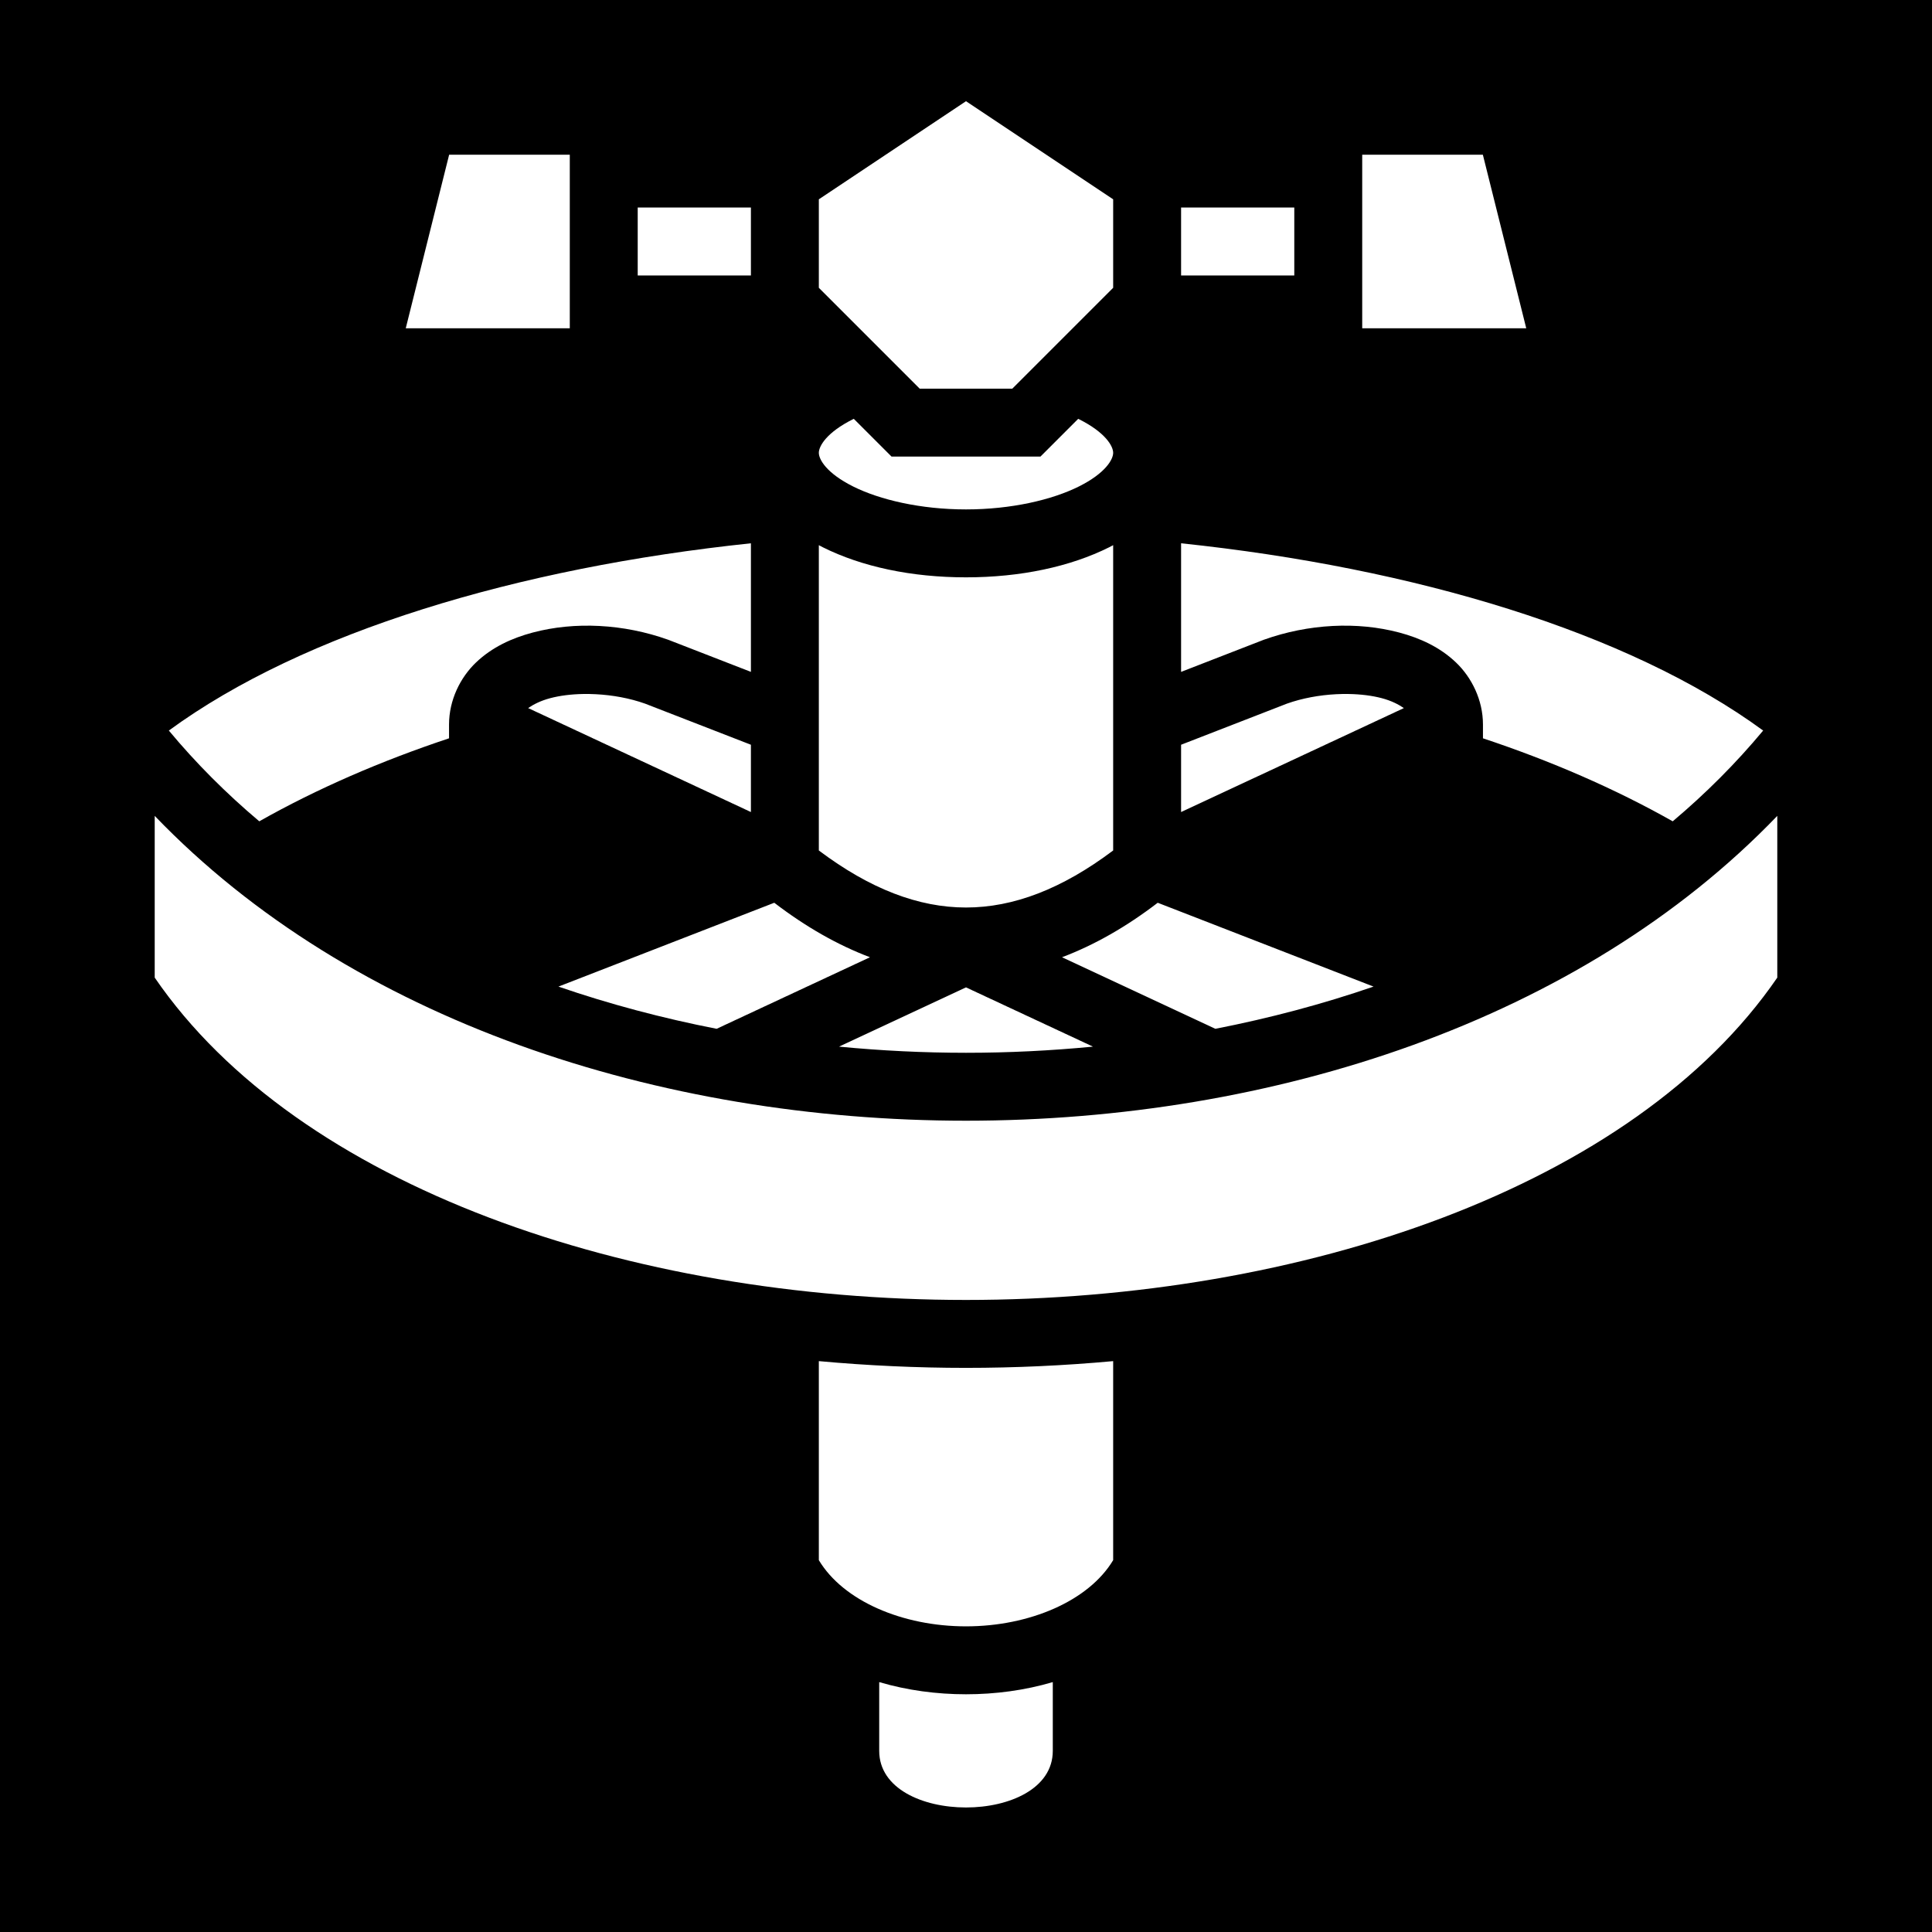
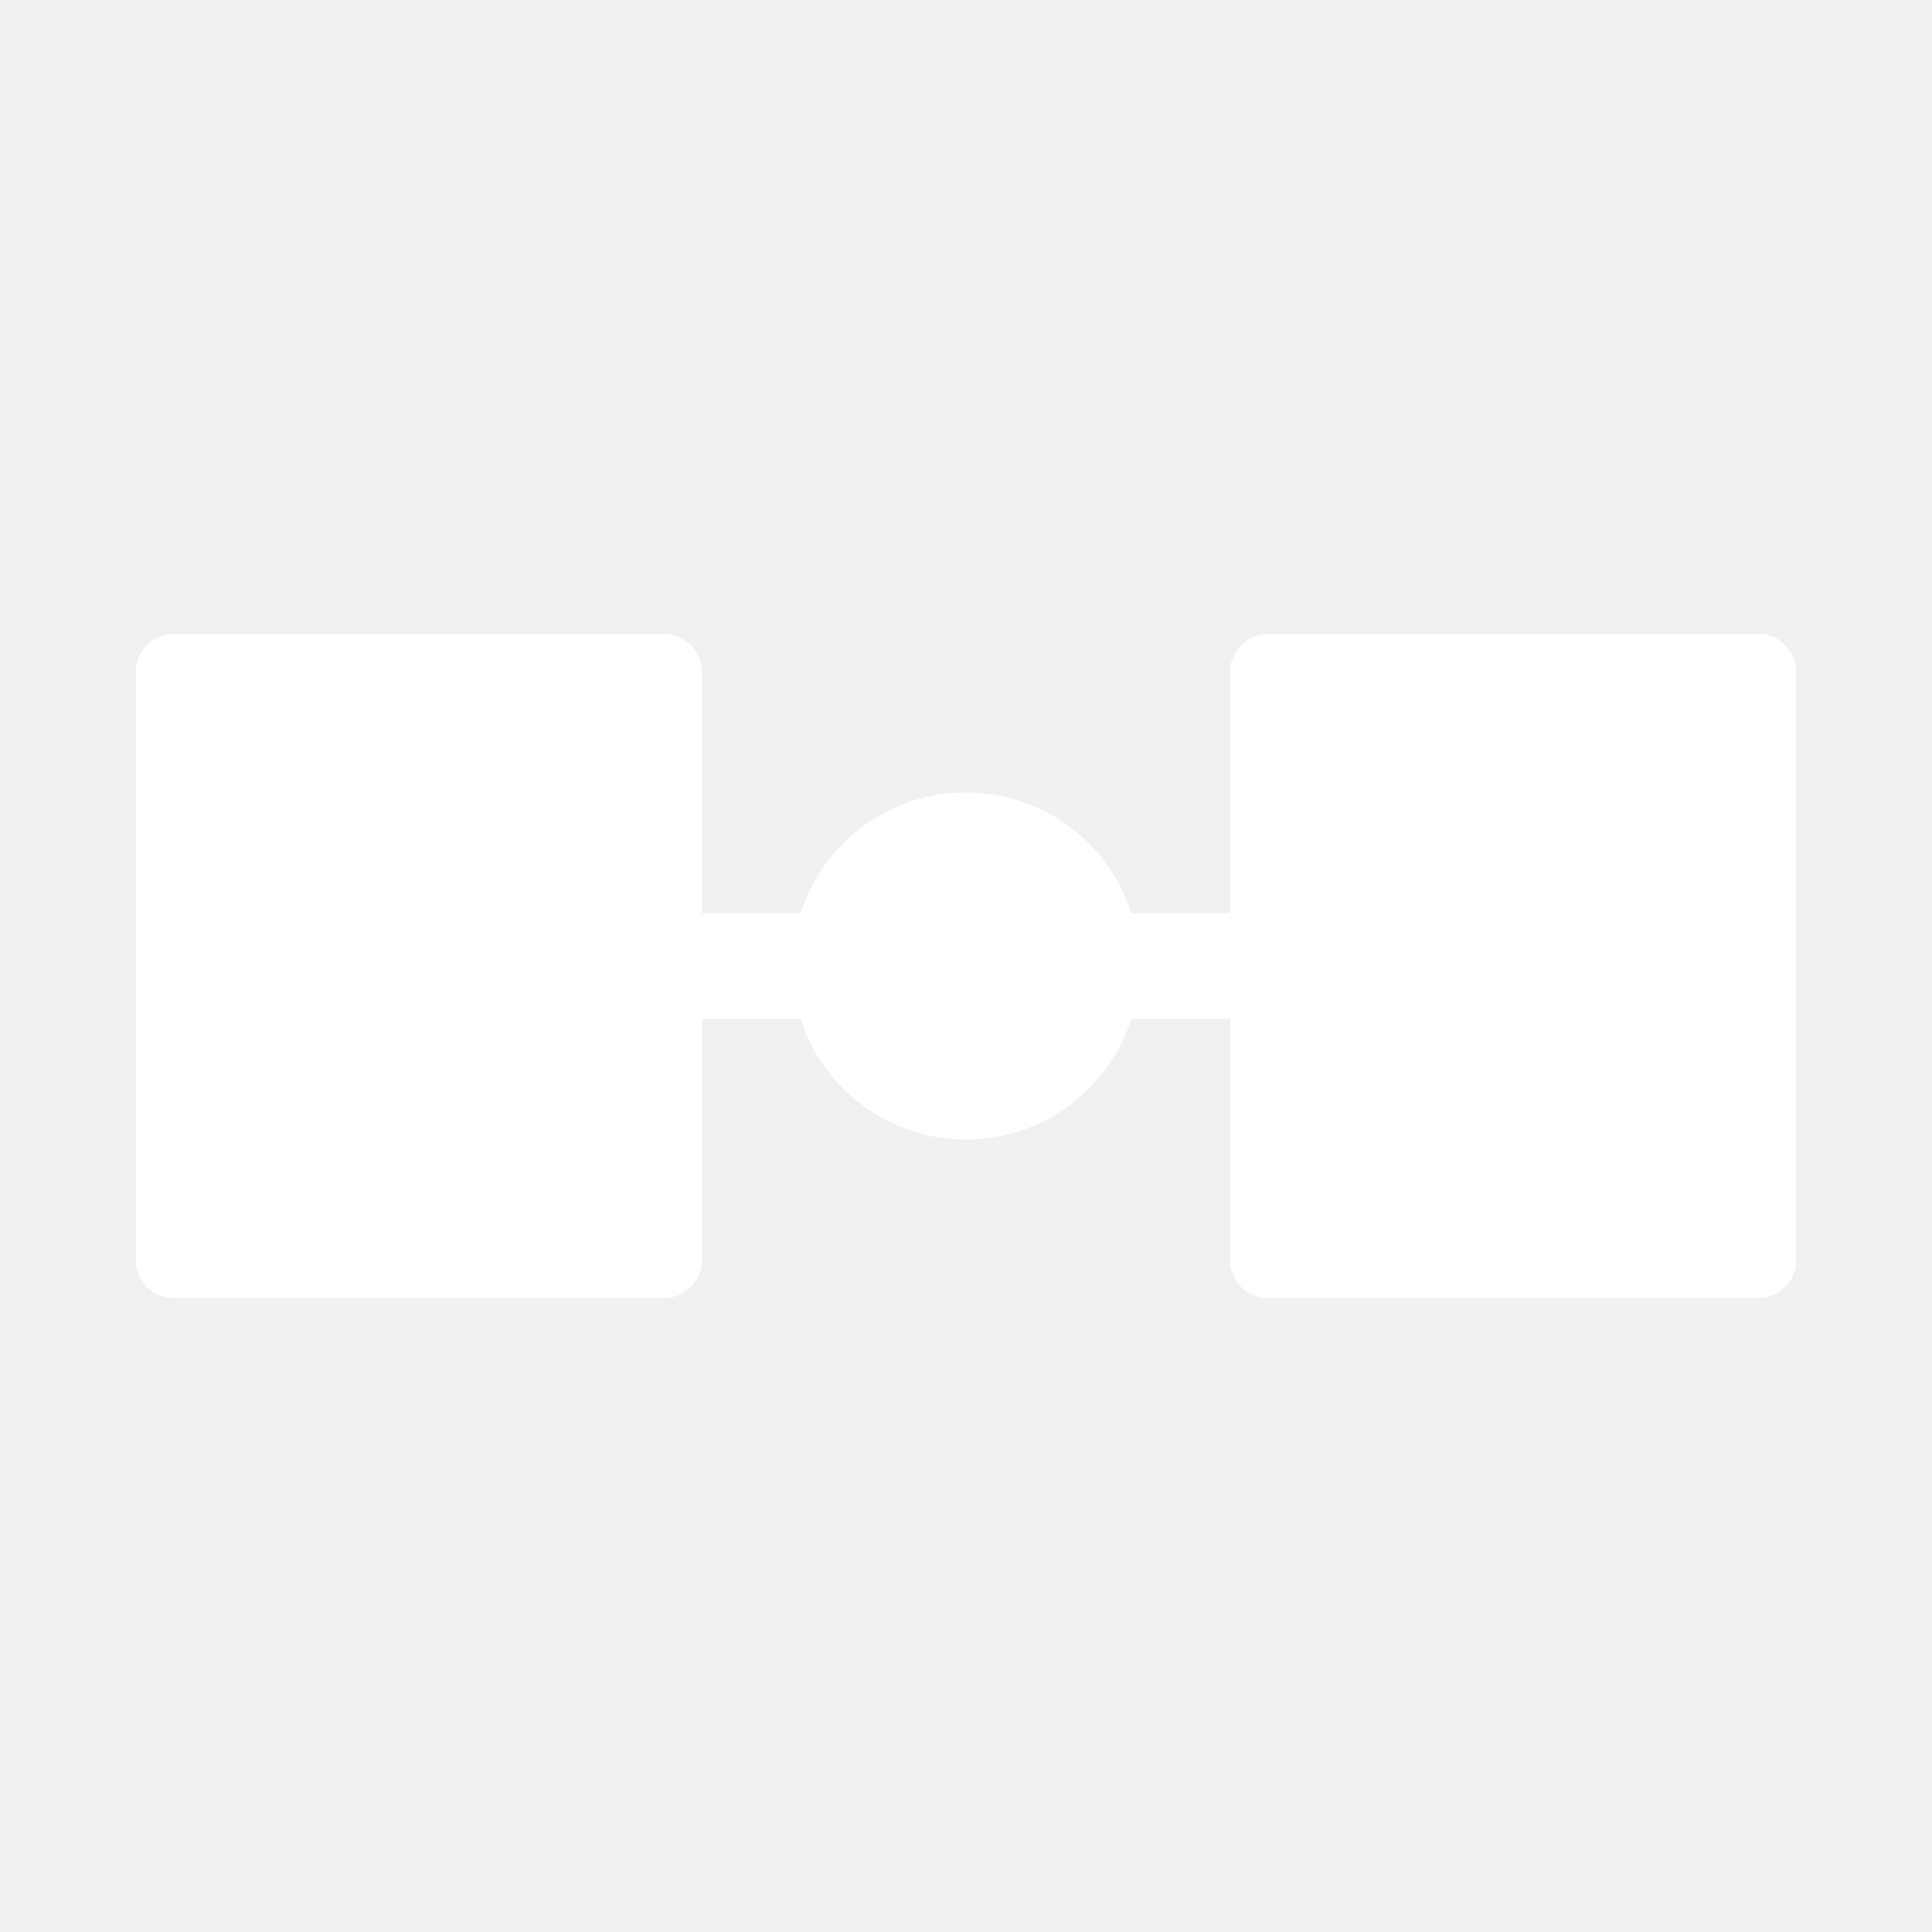
<svg xmlns="http://www.w3.org/2000/svg" viewBox="0 0 512 512">
-   <path d="M0 0h512v512H0z" />
-   <path fill="#fff" d="m256 26.816-39 26v23.455L243.729 103h24.542L295 76.271V52.816l-39-26zM119.027 41l-11.5 46H151V41h-31.973zM361 41v46h43.473l-11.5-46H361zM169 55v18h30V55h-30zm144 0v18h30V55h-30zm-86.734 55.994c-.06.03-.123.057-.182.086-7.048 3.524-9.084 7.157-9.084 8.92s2.036 5.396 9.084 8.92S243.961 135 256 135c12.039 0 22.868-2.556 29.916-6.08 7.048-3.524 9.084-7.157 9.084-8.92s-2.036-5.396-9.084-8.92c-.059-.03-.123-.057-.182-.086L275.73 121h-39.46l-10.005-10.006zM199 143.977c-61.739 6.488-118.528 23.478-154.256 49.627 7.202 8.662 15.23 16.686 23.967 24.052 15.382-8.683 32.294-16.008 50.289-21.996V192c0-6.438 2.95-12.44 7.168-16.457 4.218-4.018 9.452-6.435 15.021-7.914 5.57-1.48 11.577-2.058 17.666-1.74a64.318 64.318 0 0 1 18.166 3.632l.12.043 21.859 8.49v-34.077zm114 0v34.078l21.86-8.49.119-.044a64.318 64.318 0 0 1 18.166-3.632c6.09-.318 12.096.26 17.666 1.74s10.803 3.896 15.021 7.914S393 185.563 393 192v3.66c17.995 5.988 34.907 13.313 50.29 21.996 8.737-7.366 16.764-15.39 23.966-24.052-35.728-26.15-92.517-43.139-154.256-49.627zm-96 .5v80.908c13.604 10.234 26.464 15.115 39 15.115 12.536 0 25.396-4.881 39-15.115v-80.908c-.344.18-.685.369-1.033.543C283.643 150.182 270.47 153 256 153c-14.47 0-27.643-2.818-37.967-7.98-.348-.174-.689-.362-1.033-.543zm-62.371 39.437c-3.215.05-6.246.428-8.818 1.111-2.588.688-4.44 1.661-5.85 2.623L199 215.2v-17.834l-28.037-10.89c-4.094-1.457-8.664-2.277-13.068-2.502a48.853 48.853 0 0 0-3.266-.059zm202.742 0a48.853 48.853 0 0 0-3.266.059c-4.404.225-8.974 1.045-13.068 2.502L313 197.365V215.2l59.04-27.55c-1.41-.963-3.263-1.936-5.85-2.624-2.573-.683-5.604-1.06-8.819-1.11zM41 216.217v42.86C79.07 314.612 167.082 344.5 256 344.5s176.93-29.887 215-85.424v-42.86C418.828 270.5 337.25 297 256 297S93.172 270.499 41 216.217zm164.191 23.023-57.197 22.217c13.515 4.655 27.557 8.377 41.916 11.186l40.64-18.965c-8.619-3.254-17.095-8.104-25.359-14.438zm101.618 0c-8.264 6.334-16.74 11.184-25.36 14.438l40.64 18.965c14.36-2.81 28.402-6.531 41.917-11.186l-57.197-22.217zM256 261.666l-33.646 15.701A349.784 349.784 0 0 0 256 279c11.255 0 22.498-.555 33.646-1.633L256 261.666zm-39 99.047v52.746c6.479 10.81 22.181 17.541 39 17.541s32.521-6.732 39-17.541v-52.746a428.936 428.936 0 0 1-39 1.787c-13.033 0-26.077-.606-39-1.787zm16 85.06V464c0 20 46 20 46 0v-18.227c-7.402 2.19-15.267 3.227-23 3.227-7.733 0-15.598-1.036-23-3.227z" />
+   <g fill="#fff">
+     <rect x="36" y="168" width="150" height="176" rx="10" />
+     <rect x="326" y="168" width="150" height="176" rx="10" />
+     <rect x="176" y="242" width="160" height="28" />
+     <circle cx="256" cy="256" r="46" />
+   </g>
</svg>
